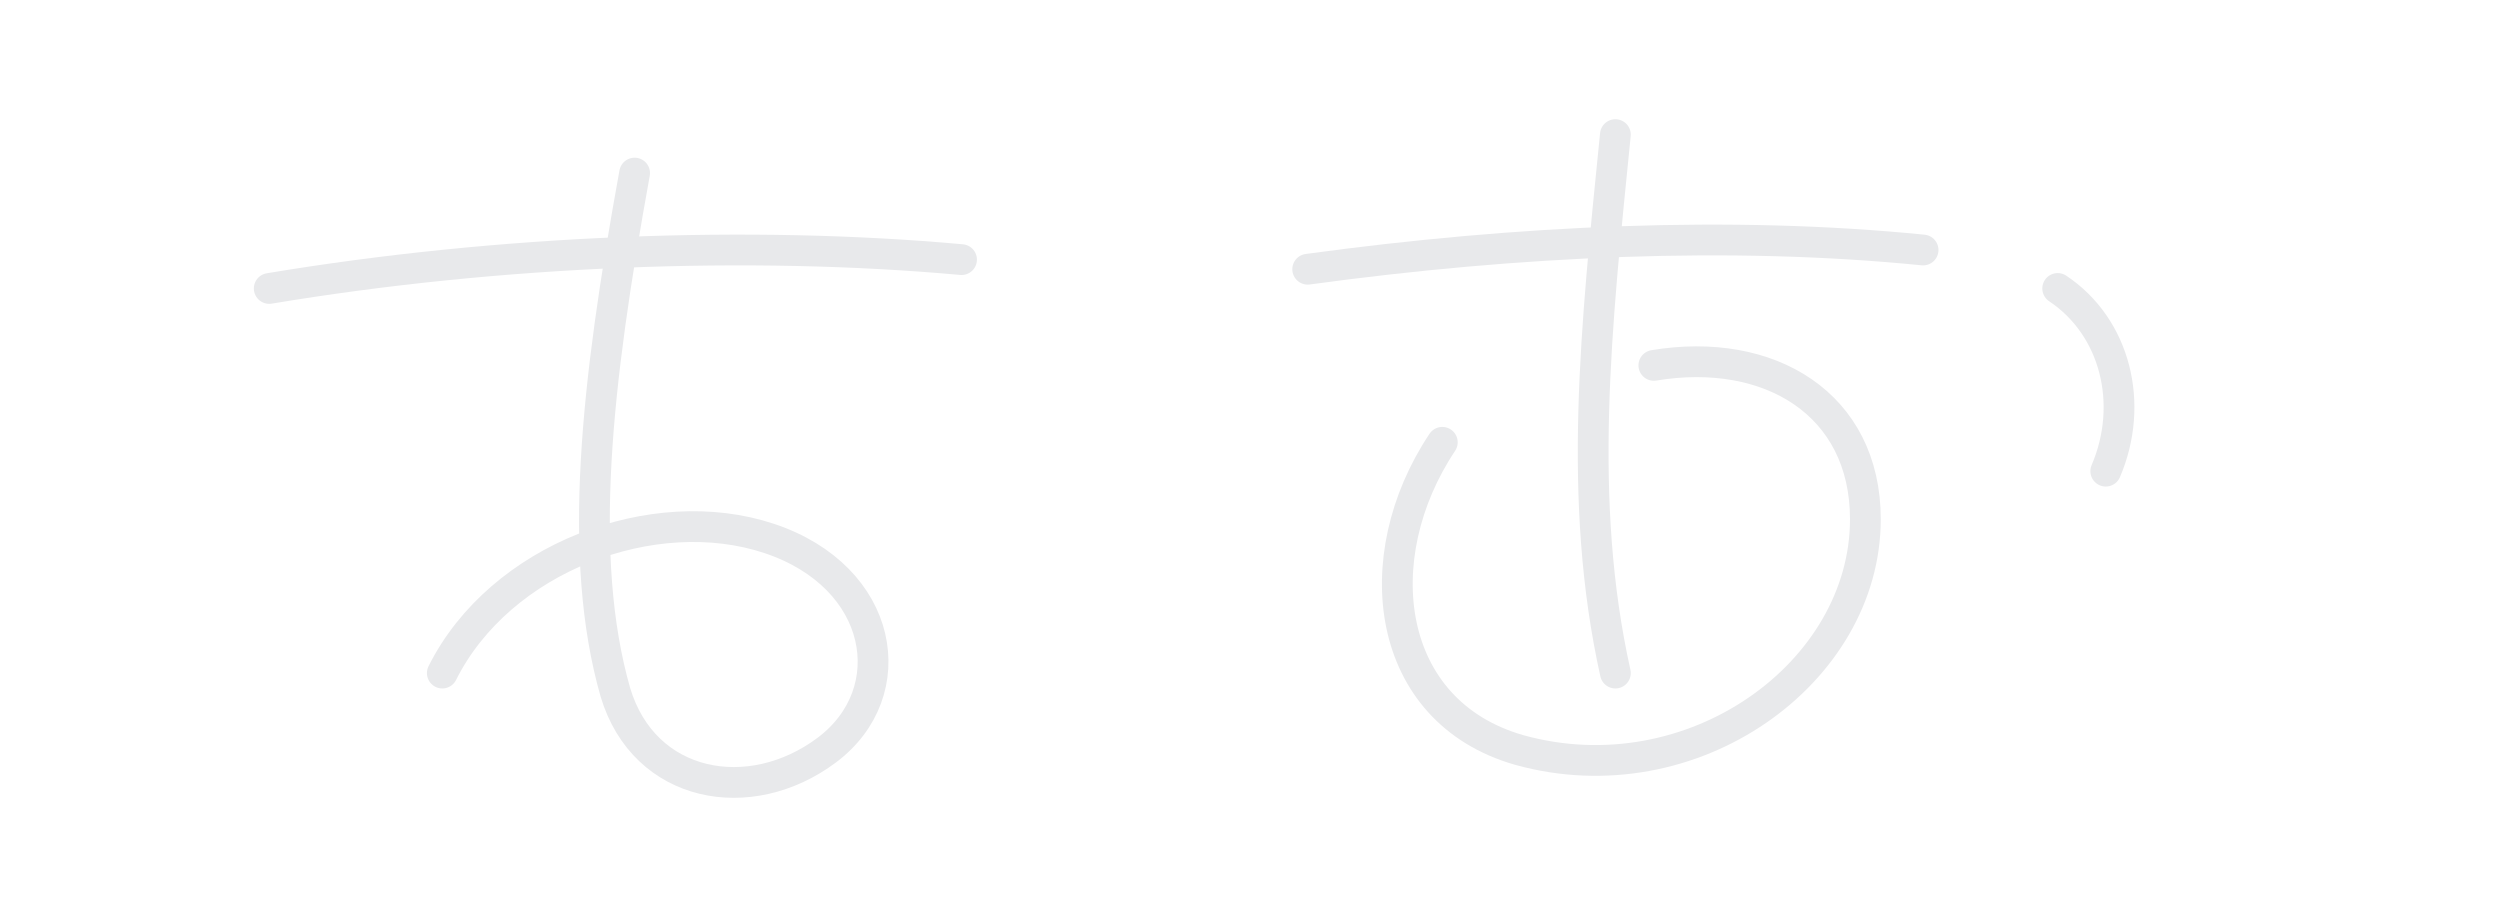
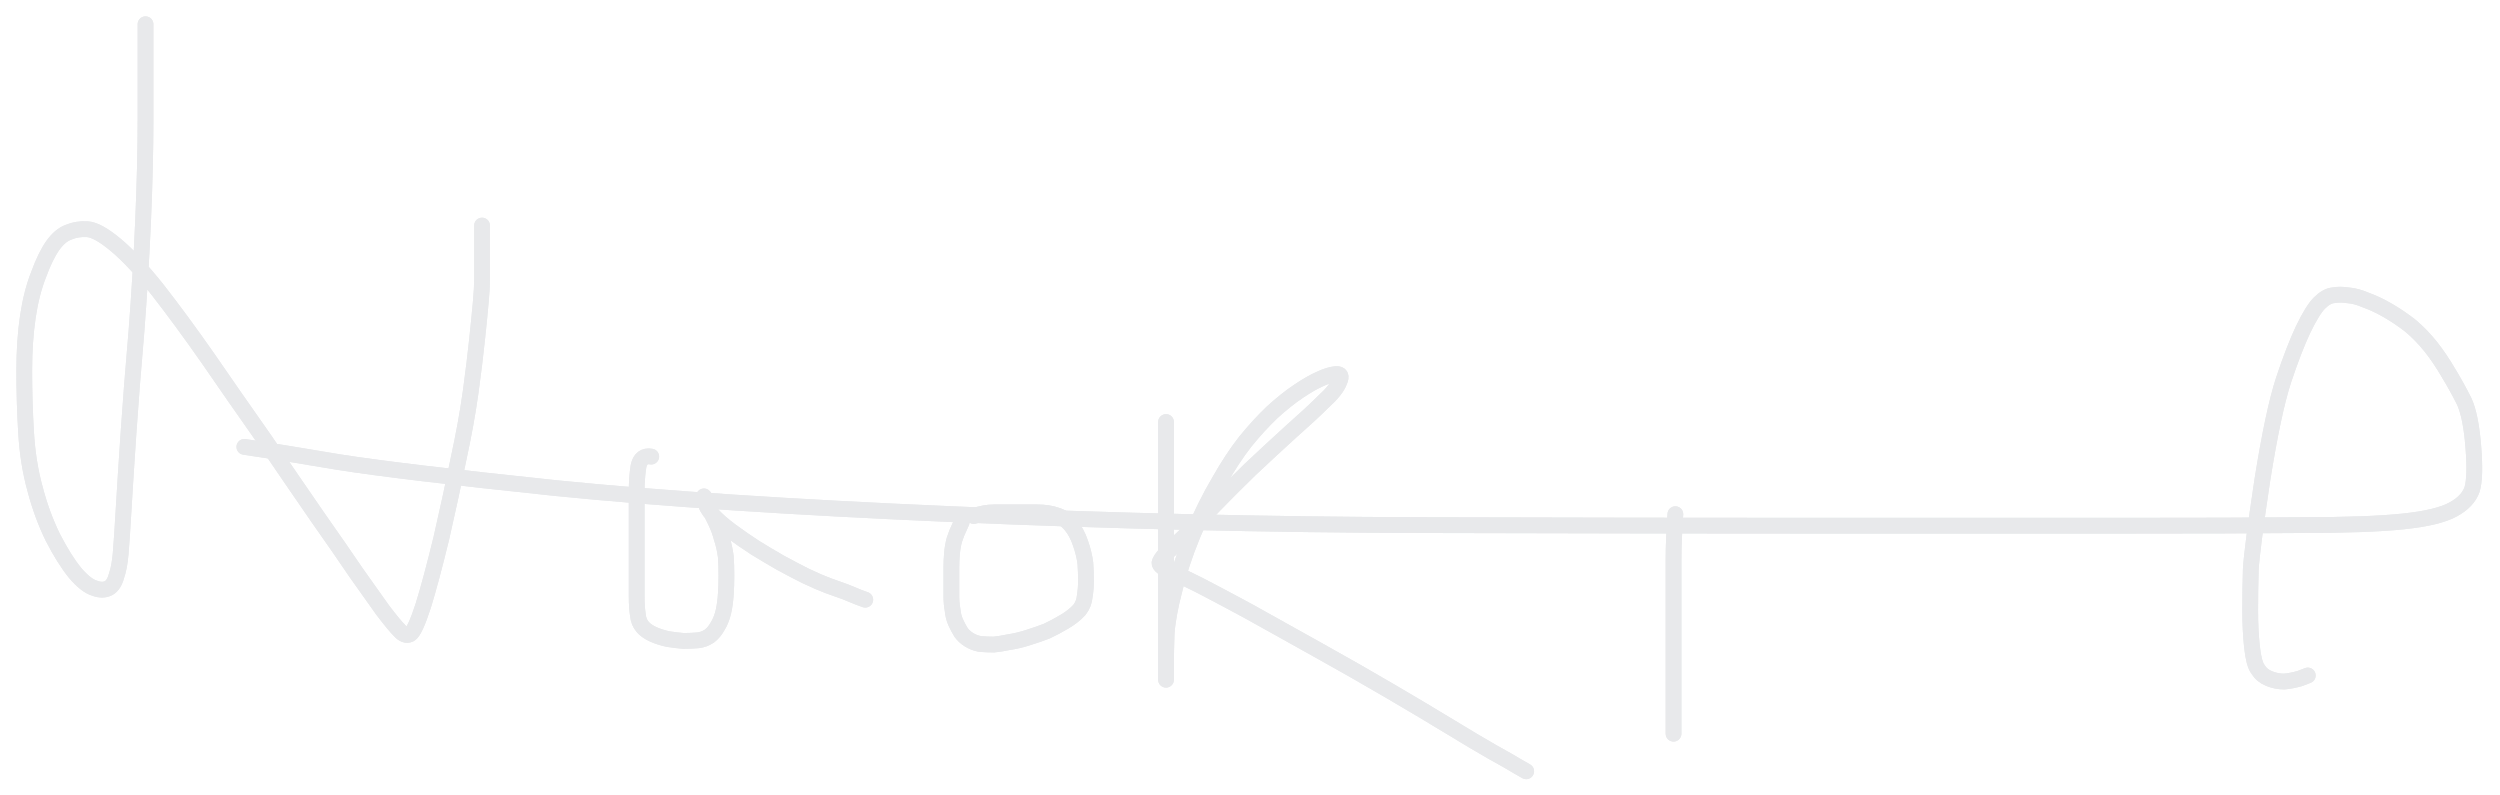
- <svg xmlns="http://www.w3.org/2000/svg" viewBox="0 0 260 96" fill="none" stroke="#e8e9eb" stroke-width="3.2" stroke-linecap="round" stroke-linejoin="round">
-   <path d="M28 30 C52 26 78 25 100 27" />
-   <path d="M66 18 C62 40 60 58 64 72 C67 82 78 84 86 78 C94 72 92 60 80 56 C68 52 52 58 46 70" />
-   <path d="M136 28 C158 25 180 24 200 26" />
-   <path d="M168 14 C166 34 164 52 168 70" />
-   <path d="M150 46 C142 58 144 74 158 78 C176 83 194 70 194 54 C194 42 184 36 172 38" />
-   <path d="M214 30 C220 34 222 42 219 49" />
+ <svg xmlns="http://www.w3.org/2000/svg" viewBox="127.2 63.4 412.3 131.1" fill="none" stroke="#e8e9eb" stroke-width="2.6" stroke-linecap="round" stroke-linejoin="round">
+   <path d="M151.2 67.4 Q151.2 75.6 151.2 83.1 Q151.2 90.5 150.8 99.8 Q150.4 109 149.7 118.1 Q148.9 127.3 148.4 134.7 Q147.9 142.1 147.6 147.2 Q147.3 152.4 147.1 154.7 Q146.9 157 146.4 158.4 Q146 159.9 145.1 160.4 Q144.1 160.9 142.8 160.4 Q141.4 160 139.6 157.9 Q137.8 155.7 135.9 152 Q134.1 148.3 133 144.1 Q131.8 139.8 131.5 134.7 Q131.2 129.6 131.2 124.6 Q131.2 119.6 131.8 115.6 Q132.4 111.6 133.6 108.6 Q134.7 105.6 135.9 103.9 Q137.1 102.2 138.5 101.7 Q139.9 101.1 141.6 101.2 Q143.3 101.3 146.3 103.8 Q149.3 106.3 153.2 111.2 Q157.1 116.2 161.5 122.5 Q165.9 128.9 170.9 136 Q175.8 143.2 179.6 148.7 Q183.4 154.1 185.9 157.8 Q188.5 161.5 190.3 164 Q192.2 166.5 193.1 167.4 Q194 168.4 194.8 168 Q195.6 167.6 197 163.3 Q198.3 159.1 200 152.1 Q201.6 145.1 202.8 139.2 Q204.1 133.2 204.8 128.2 Q205.5 123.1 205.9 119.2 Q206.3 115.4 206.5 113.1 Q206.7 110.9 206.7 109.5 Q206.7 108.1 206.7 107 Q206.7 106 206.7 104.5 Q206.7 103.1 206.7 101.9 L206.7 100.6" />
+   <path d="M151.2 67.4 Q151.2 75.6 151.2 83.1 Q151.2 90.5 150.8 99.8 Q150.4 109 149.7 118.1 Q148.9 127.3 148.4 134.7 Q147.9 142.1 147.6 147.2 Q147.3 152.4 147.1 154.7 Q146.9 157 146.4 158.4 Q146 159.9 145.1 160.4 Q144.1 160.9 142.8 160.4 Q141.4 160 139.6 157.9 Q137.8 155.7 135.9 152 Q134.1 148.3 133 144.1 Q131.8 139.8 131.5 134.7 Q131.2 129.6 131.2 124.6 Q131.2 119.6 131.8 115.6 Q132.4 111.6 133.6 108.6 Q134.7 105.6 135.9 103.9 Q137.1 102.2 138.5 101.7 Q139.9 101.1 141.6 101.2 Q143.3 101.3 146.3 103.8 Q149.3 106.3 153.2 111.2 Q157.1 116.2 161.5 122.5 Q165.9 128.9 170.9 136 Q175.8 143.2 179.6 148.7 Q183.4 154.1 185.9 157.8 Q188.5 161.5 190.3 164 Q192.2 166.5 193.1 167.4 Q194 168.4 194.8 168 Q195.6 167.6 197 163.3 Q198.3 159.1 200 152.1 Q201.6 145.1 202.8 139.2 Q204.1 133.2 204.8 128.2 Q205.5 123.1 205.9 119.2 Q206.3 115.4 206.5 113.1 Q206.7 110.9 206.7 109.5 Q206.7 108.1 206.7 107 Q206.7 106 206.7 104.5 Q206.7 103.1 206.7 101.9 L206.7 100.6" />
+   <path d="M234.6 138.7 Q232.9 138.4 232.5 140.3 Q232.2 142.2 232.2 144.5 Q232.2 146.8 232.2 149.2 Q232.2 151.6 232.2 153.8 Q232.2 155.9 232.2 158 Q232.2 160 232.2 161.8 Q232.2 163.6 232.4 164.8 Q232.5 166 233.2 166.8 Q233.8 167.5 234.9 168 Q236 168.5 237.4 168.8 Q238.7 169 239.9 169.1 Q241.2 169.1 242.3 169 Q243.3 168.9 244.2 168.3 Q245 167.7 245.6 166.6 Q246.2 165.6 246.5 164.3 Q246.8 163 246.9 161.4 Q247 159.9 247 158.3 Q247 156.7 246.9 155.2 Q246.7 153.6 246.2 152.1 Q245.8 150.6 245.2 149.4 Q244.6 148.2 244.2 147.3 Q243.8 146.4 243.5 145.6 Q243.1 144.8 243.4 145.9 Q243.6 147 244.7 148.3 Q245.9 149.6 247.8 151 Q249.7 152.4 251.7 153.7 Q253.8 155 255.9 156.2 Q258.1 157.4 260.1 158.4 Q262.2 159.4 263.8 160 Q265.5 160.6 266.6 161 Q267.6 161.4 268.8 161.9 L269.9 162.3" />
+   <path d="M234.6 138.7 Q232.9 138.4 232.5 140.3 Q232.2 142.2 232.2 144.5 Q232.2 146.8 232.2 149.2 Q232.2 151.6 232.2 153.8 Q232.2 155.9 232.2 158 Q232.2 160 232.2 161.8 Q232.2 163.6 232.4 164.8 Q232.5 166 233.2 166.8 Q233.8 167.5 234.9 168 Q236 168.5 237.4 168.8 Q238.7 169 239.9 169.1 Q241.2 169.1 242.3 169 Q243.3 168.9 244.2 168.3 Q245 167.7 245.6 166.6 Q246.2 165.6 246.5 164.3 Q246.8 163 246.9 161.4 Q247 159.9 247 158.3 Q247 156.7 246.9 155.2 Q246.7 153.6 246.2 152.1 Q245.8 150.6 245.2 149.4 Q244.6 148.2 244.2 147.3 Q243.8 146.4 243.5 145.6 Q243.1 144.8 243.4 145.9 Q243.6 147 244.7 148.3 Q245.9 149.6 247.8 151 Q249.7 152.4 251.7 153.7 Q253.8 155 255.9 156.2 Q258.1 157.4 260.1 158.4 Q262.2 159.4 263.8 160 Q265.5 160.6 266.6 161 Q267.6 161.4 268.8 161.9 L269.9 162.3" />
+   <path d="M287.8 148.5 Q289.6 147.9 291.1 147.9 Q292.5 147.9 294.5 147.9 Q296.4 147.9 298.3 147.9 Q300.1 147.9 301.5 148.4 Q302.8 148.8 303.8 150 Q304.8 151.2 305.4 153 Q306 154.7 306.2 156.3 Q306.3 157.8 306.3 159.2 Q306.3 160.5 306.1 161.7 Q306 163 305.2 164 Q304.3 165 302.8 165.9 Q301.3 166.8 299.8 167.5 Q298.2 168.1 296.6 168.6 Q295 169.1 293.6 169.3 Q292.2 169.6 291.1 169.7 Q289.9 169.7 288.8 169.6 Q287.8 169.4 287 168.9 Q286.2 168.4 285.7 167.7 Q285.2 166.9 284.8 166 Q284.4 165.1 284.3 164 Q284.1 162.9 284.1 161.7 Q284.1 160.5 284.1 159.3 Q284.1 158.1 284.1 157 Q284.1 155.9 284.2 154.7 Q284.3 153.5 284.6 152.4 Q285 151.2 285.4 150.4 L285.8 149.5" />
+   <path d="M287.8 148.5 Q289.6 147.9 291.1 147.9 Q292.5 147.9 294.5 147.9 Q296.4 147.9 298.3 147.9 Q300.1 147.9 301.5 148.4 Q302.8 148.8 303.8 150 Q304.8 151.2 305.4 153 Q306 154.7 306.2 156.3 Q306.3 157.8 306.3 159.2 Q306.3 160.5 306.1 161.7 Q306 163 305.2 164 Q304.3 165 302.8 165.9 Q301.3 166.8 299.8 167.5 Q298.2 168.1 296.6 168.6 Q295 169.1 293.6 169.3 Q292.2 169.6 291.1 169.7 Q289.9 169.7 288.8 169.6 Q287.8 169.4 287 168.9 Q286.2 168.4 285.7 167.7 Q285.2 166.9 284.8 166 Q284.4 165.1 284.3 164 Q284.1 162.9 284.1 161.7 Q284.1 160.5 284.1 159.3 Q284.1 158.1 284.1 157 Q284.1 155.9 284.2 154.7 Q284.3 153.5 284.6 152.4 Q285 151.2 285.4 150.4 L285.8 149.5" />
+   <path d="M319.5 133 Q319.5 136.3 319.5 139.9 Q319.5 143.5 319.5 148.5 Q319.5 153.5 319.5 158.2 Q319.5 162.8 319.5 166.3 Q319.5 169.8 319.5 172.2 Q319.5 174.6 319.5 175.5 Q319.5 176.4 319.5 175.5 Q319.5 174.6 319.5 172.8 Q319.5 170.9 319.6 167.9 Q319.8 164.9 320.9 160.7 Q321.9 156.5 323.9 151.6 Q325.9 146.8 328.2 142.9 Q330.4 139 332.6 136.2 Q334.8 133.5 337 131.4 Q339.3 129.3 341.4 127.9 Q343.5 126.5 344.9 125.9 Q346.4 125.2 347.5 125.1 Q348.7 125 348.1 126.3 Q347.6 127.7 345.5 129.6 Q343.5 131.6 340.1 134.6 Q336.8 137.6 333.4 140.8 Q330 144.1 327.4 146.8 Q324.7 149.6 322.8 151.6 Q320.8 153.5 319.8 154.4 Q318.9 155.2 318.5 156 Q318.1 156.7 320 157.5 Q321.8 158.3 325 159.9 Q328.1 161.5 333.1 164.2 Q338.1 167 344.4 170.5 Q350.7 174 356.5 177.4 Q362.3 180.8 366.4 183.3 Q370.5 185.8 373.3 187.4 Q376.2 189 377.5 189.8 L378.9 190.6" />
+   <path d="M319.5 133 Q319.5 136.3 319.5 139.9 Q319.5 143.5 319.5 148.5 Q319.5 153.5 319.5 158.2 Q319.5 162.8 319.5 166.3 Q319.5 169.8 319.5 172.2 Q319.5 174.6 319.5 175.5 Q319.5 176.4 319.5 175.5 Q319.5 174.6 319.5 172.8 Q319.5 170.9 319.6 167.9 Q319.8 164.9 320.9 160.7 Q321.9 156.5 323.9 151.6 Q325.9 146.8 328.2 142.9 Q330.4 139 332.6 136.2 Q334.8 133.5 337 131.4 Q339.3 129.3 341.4 127.9 Q343.5 126.5 344.9 125.9 Q346.4 125.2 347.5 125.1 Q348.7 125 348.1 126.3 Q347.6 127.7 345.5 129.6 Q343.5 131.6 340.1 134.6 Q336.8 137.6 333.4 140.8 Q330 144.1 327.4 146.8 Q324.7 149.6 322.8 151.6 Q320.8 153.5 319.8 154.4 Q318.9 155.2 318.5 156 Q318.1 156.7 320 157.5 Q321.8 158.3 325 159.9 Q328.1 161.5 333.1 164.2 Q338.1 167 344.4 170.5 Q350.7 174 356.5 177.4 Q362.3 180.8 366.4 183.3 Q370.5 185.8 373.3 187.4 Q376.2 189 377.5 189.8 L378.9 190.6" />
+   <path d="M403.5 148.2 Q403.2 152.6 403.2 155.6 Q403.2 158.7 403.2 162.7 Q403.2 166.8 403.2 170.4 Q403.2 174 403.2 176.4 Q403.2 178.8 403.2 180.5 Q403.2 182.3 403.2 183.3 L403.2 184.4" />
+   <path d="M403.5 148.2 Q403.2 152.6 403.2 155.6 Q403.2 158.7 403.2 162.7 Q403.2 166.8 403.2 170.4 Q403.2 174 403.2 176.4 Q403.2 178.8 403.2 180.5 Q403.2 182.3 403.2 183.3 L403.2 184.4" />
+   <path d="M167.5 137.1 Q173 137.9 183 139.6 Q193.1 141.2 218.9 143.9 Q244.8 146.5 284.3 148.2 Q323.9 149.9 361.4 150 Q398.8 150.1 427.9 150.1 Q457 150.1 476.5 150.1 Q496 150.1 506.9 150 Q517.8 150 523.5 149.4 Q529.3 148.8 531.8 147.4 Q534.2 146.1 534.9 144.1 Q535.5 142.1 535.1 137.1 Q534.7 132 533.6 129.6 Q532.4 127.2 531 124.9 Q529.6 122.5 528.1 120.6 Q526.5 118.6 524.7 117.1 Q522.9 115.7 521 114.6 Q519.1 113.5 517.4 112.9 Q515.8 112.2 514.4 112.1 Q513.1 111.9 512 112.1 Q510.9 112.2 509.7 113.4 Q508.6 114.5 507 117.8 Q505.5 121 503.8 126.1 Q502.1 131.3 500.3 142.6 Q498.6 153.9 498.4 157.3 Q498.3 160.7 498.3 164 Q498.3 167.3 498.6 170.1 Q498.9 172.9 499.6 173.8 Q500.2 174.8 501.4 175.3 Q502.6 175.8 503.9 175.8 Q505.1 175.7 506.5 175.3 L507.8 174.8" />
+   <path d="M167.5 137.1 Q173 137.9 183 139.6 Q193.1 141.2 218.9 143.9 Q244.8 146.5 284.3 148.2 Q323.9 149.9 361.4 150 Q398.8 150.1 427.9 150.1 Q457 150.1 476.5 150.1 Q496 150.1 506.9 150 Q517.8 150 523.5 149.4 Q529.3 148.8 531.8 147.4 Q534.2 146.1 534.9 144.1 Q535.5 142.1 535.1 137.1 Q534.7 132 533.6 129.6 Q532.4 127.2 531 124.9 Q529.6 122.5 528.1 120.6 Q526.5 118.6 524.7 117.1 Q522.9 115.7 521 114.6 Q519.1 113.5 517.4 112.9 Q515.8 112.2 514.4 112.1 Q513.1 111.9 512 112.1 Q510.9 112.2 509.7 113.4 Q508.6 114.5 507 117.8 Q505.5 121 503.8 126.1 Q502.1 131.3 500.3 142.6 Q498.6 153.9 498.4 157.3 Q498.3 160.7 498.3 164 Q498.3 167.3 498.6 170.1 Q498.9 172.9 499.6 173.8 Q500.2 174.8 501.4 175.3 Q502.6 175.8 503.9 175.8 Q505.1 175.7 506.5 175.3 L507.8 174.8" />
</svg>
